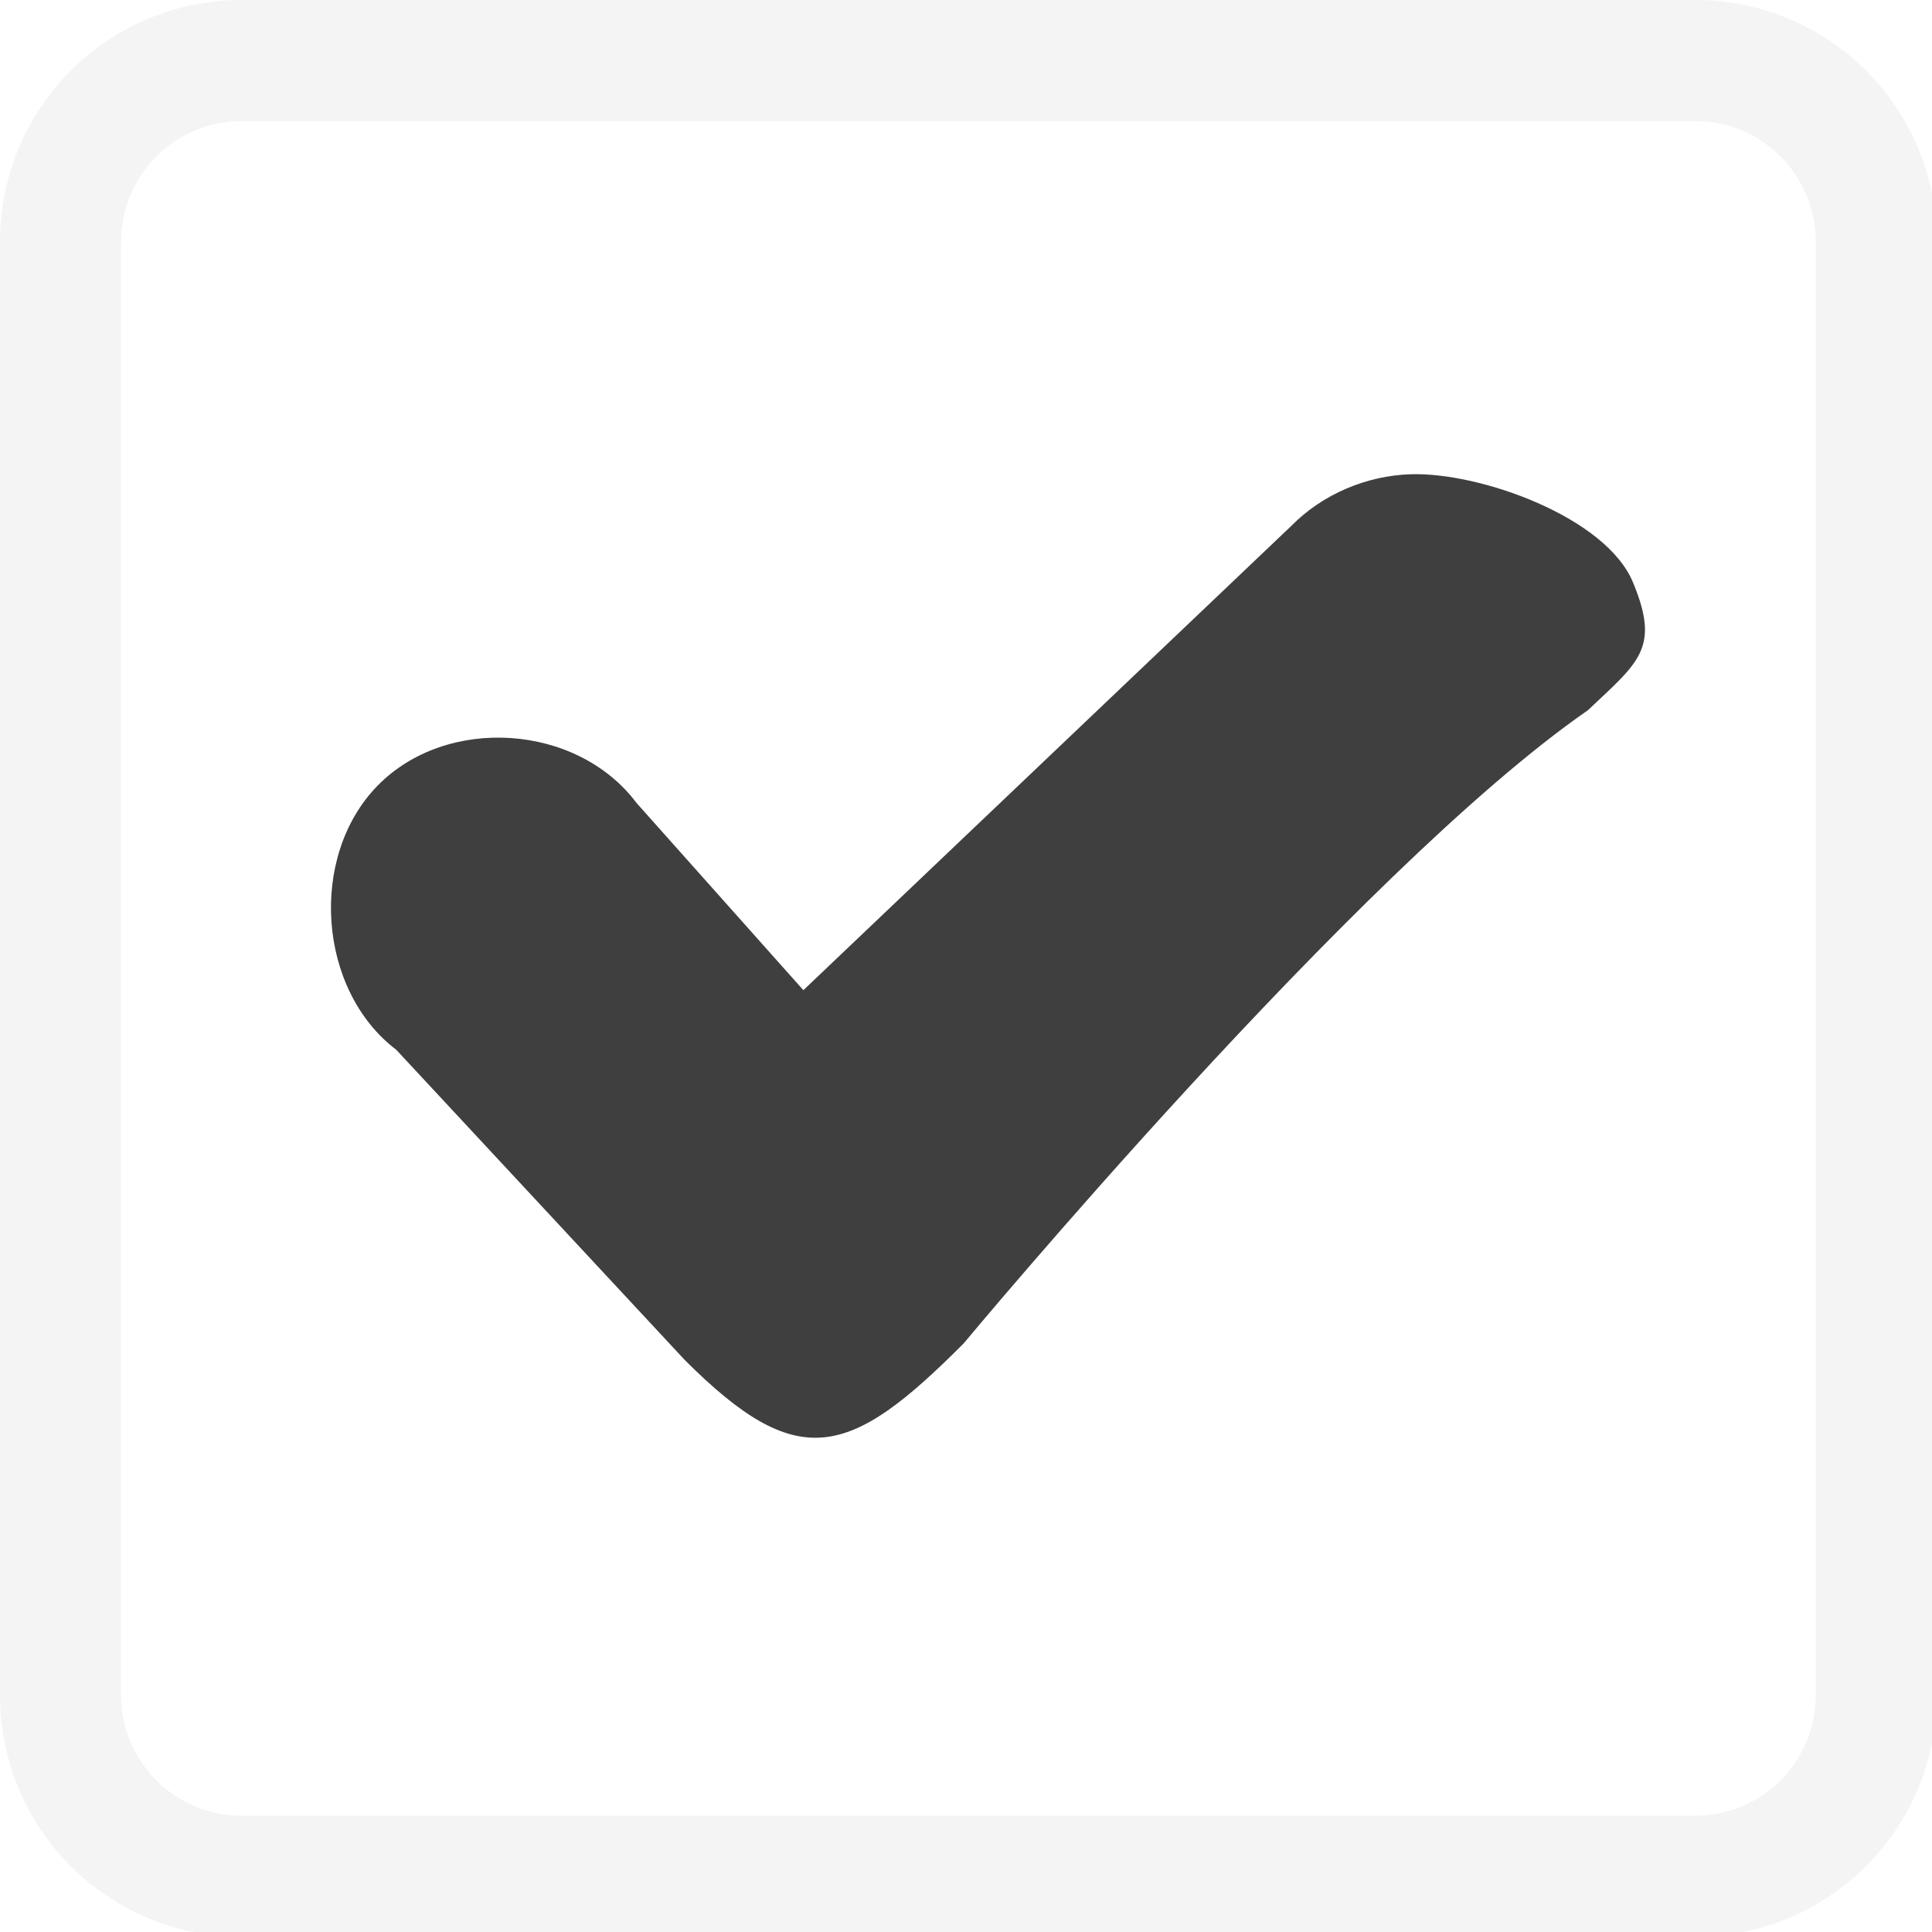
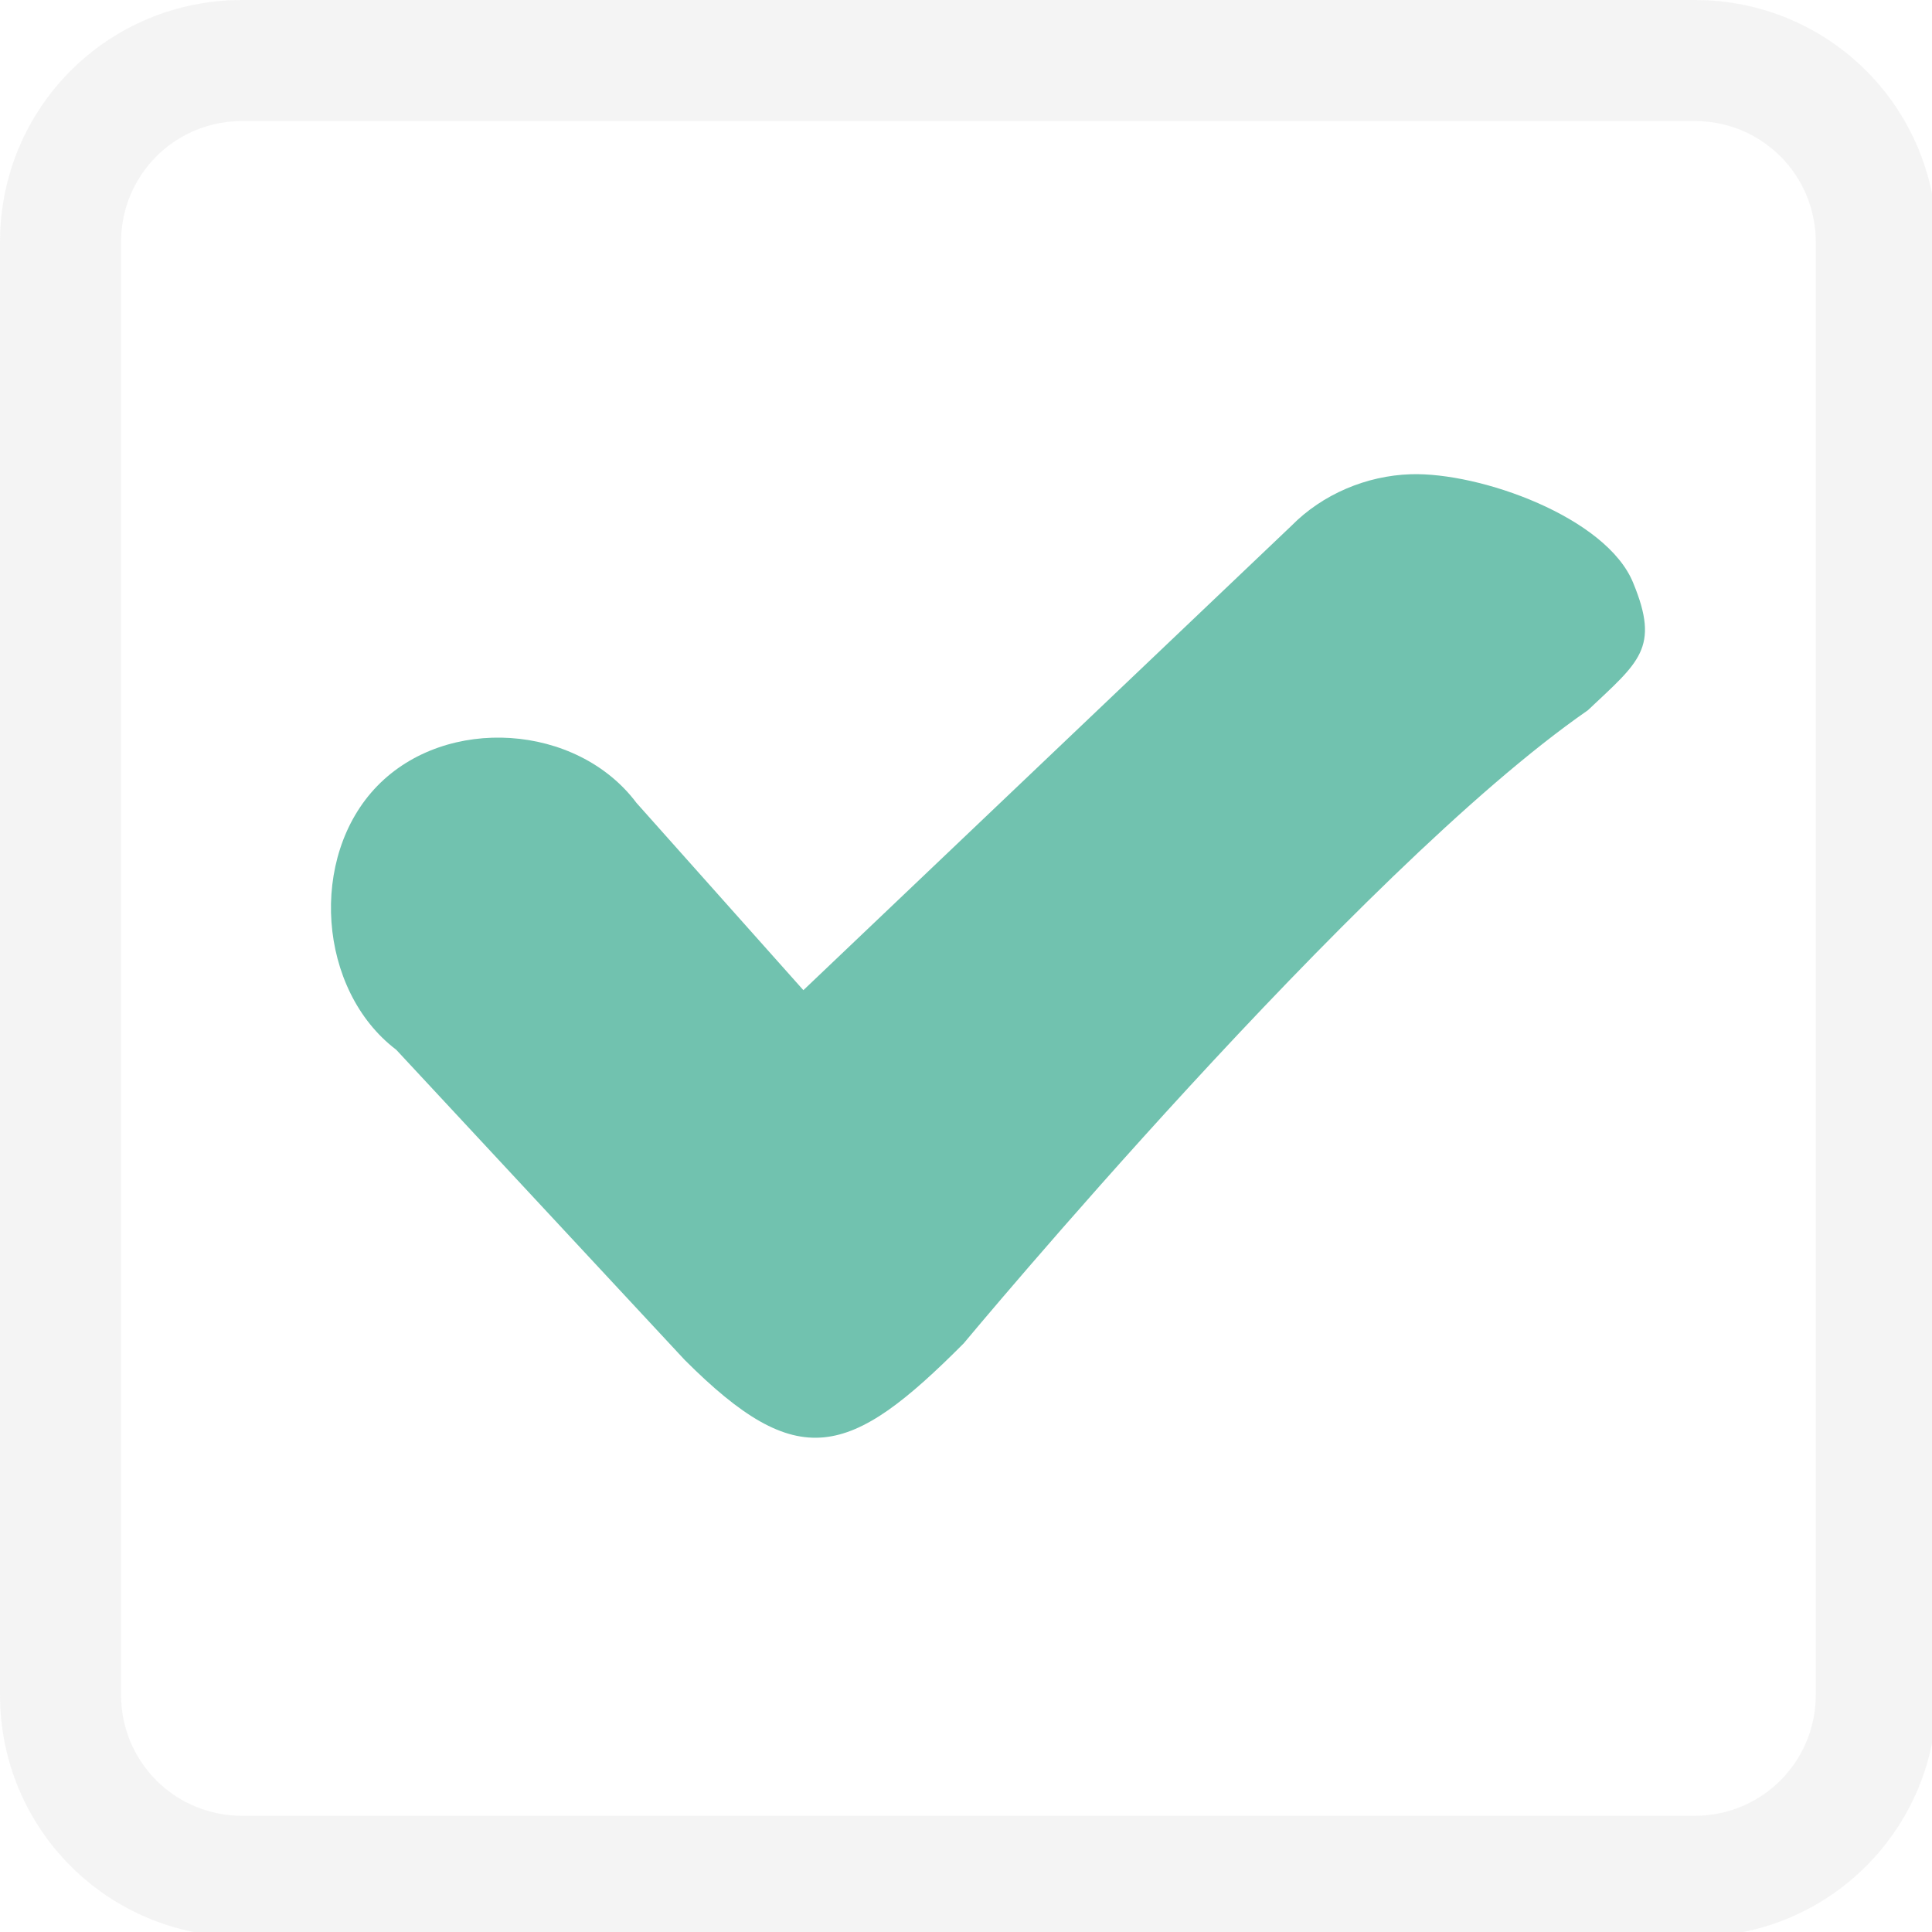
<svg xmlns="http://www.w3.org/2000/svg" width="133pt" height="133pt" viewBox="0 0 133 133" version="1.1">
  <g id="surface1">
    <path style=" stroke:none;fill-rule:nonzero;fill:#eeeeee;fill-opacity:0.5;" d="M 16.668 0 C 7.422 0 0 7.422 0 16.668 L 0 116.668 C 0 125.91 7.422 133.332 16.668 133.332 L 116.668 133.332 C 125.91 133.332 133.332 125.91 133.332 116.668 L 133.332 16.668 C 133.332 7.422 125.91 0 116.668 0 Z M 16.668 8.332 L 116.668 8.332 C 121.289 8.332 125 12.043 125 16.668 L 125 116.668 C 125 121.289 121.289 125 116.668 125 L 16.668 125 C 12.043 125 8.332 121.289 8.332 116.668 L 8.332 16.668 C 8.332 12.043 12.043 8.332 16.668 8.332 Z M 16.668 8.332 " />
    <path style=" stroke:none;fill-rule:nonzero;fill:#eeeeee;fill-opacity:0.15;" d="M 16.668 0 C 7.422 0 0 7.422 0 16.668 L 0 116.668 C 0 125.91 7.422 133.332 16.668 133.332 L 116.668 133.332 C 125.91 133.332 133.332 125.91 133.332 116.668 L 133.332 16.668 C 133.332 7.422 125.91 0 116.668 0 Z M 16.668 8.332 L 116.668 8.332 C 121.289 8.332 125 12.043 125 16.668 L 125 116.668 C 125 121.289 121.289 125 116.668 125 L 16.668 125 C 12.043 125 8.332 121.289 8.332 116.668 L 8.332 16.668 C 8.332 12.043 12.043 8.332 16.668 8.332 Z M 16.668 8.332 " />
-     <path style=" stroke:none;fill-rule:nonzero;fill:#3f3f3f;fill-opacity:1;" d="M 97.102 32.648 C 94.074 32.746 91.047 34.016 88.898 36.199 L 55.305 68.164 L 43.816 55.273 C 39.715 49.805 30.73 49.219 25.977 54.102 C 21.223 58.984 21.875 68.164 27.277 72.266 L 47.137 93.621 C 54.949 101.434 58.465 100.391 66.34 92.48 C 66.34 92.48 93.426 59.895 109.309 48.895 C 112.824 45.574 114.289 44.629 112.434 40.137 C 110.613 35.613 101.887 32.488 97.102 32.648 Z M 97.102 32.648 " />
+     <path style=" stroke:none;fill-rule:nonzero;fill:#71c2af;fill-opacity:1;" d="M 97.102 32.648 C 94.074 32.746 91.047 34.016 88.898 36.199 L 55.305 68.164 L 43.816 55.273 C 39.715 49.805 30.73 49.219 25.977 54.102 C 21.223 58.984 21.875 68.164 27.277 72.266 L 47.137 93.621 C 54.949 101.434 58.465 100.391 66.34 92.48 C 66.34 92.48 93.426 59.895 109.309 48.895 C 112.824 45.574 114.289 44.629 112.434 40.137 C 110.613 35.613 101.887 32.488 97.102 32.648 Z M 97.102 32.648 " />
  </g>
</svg>
